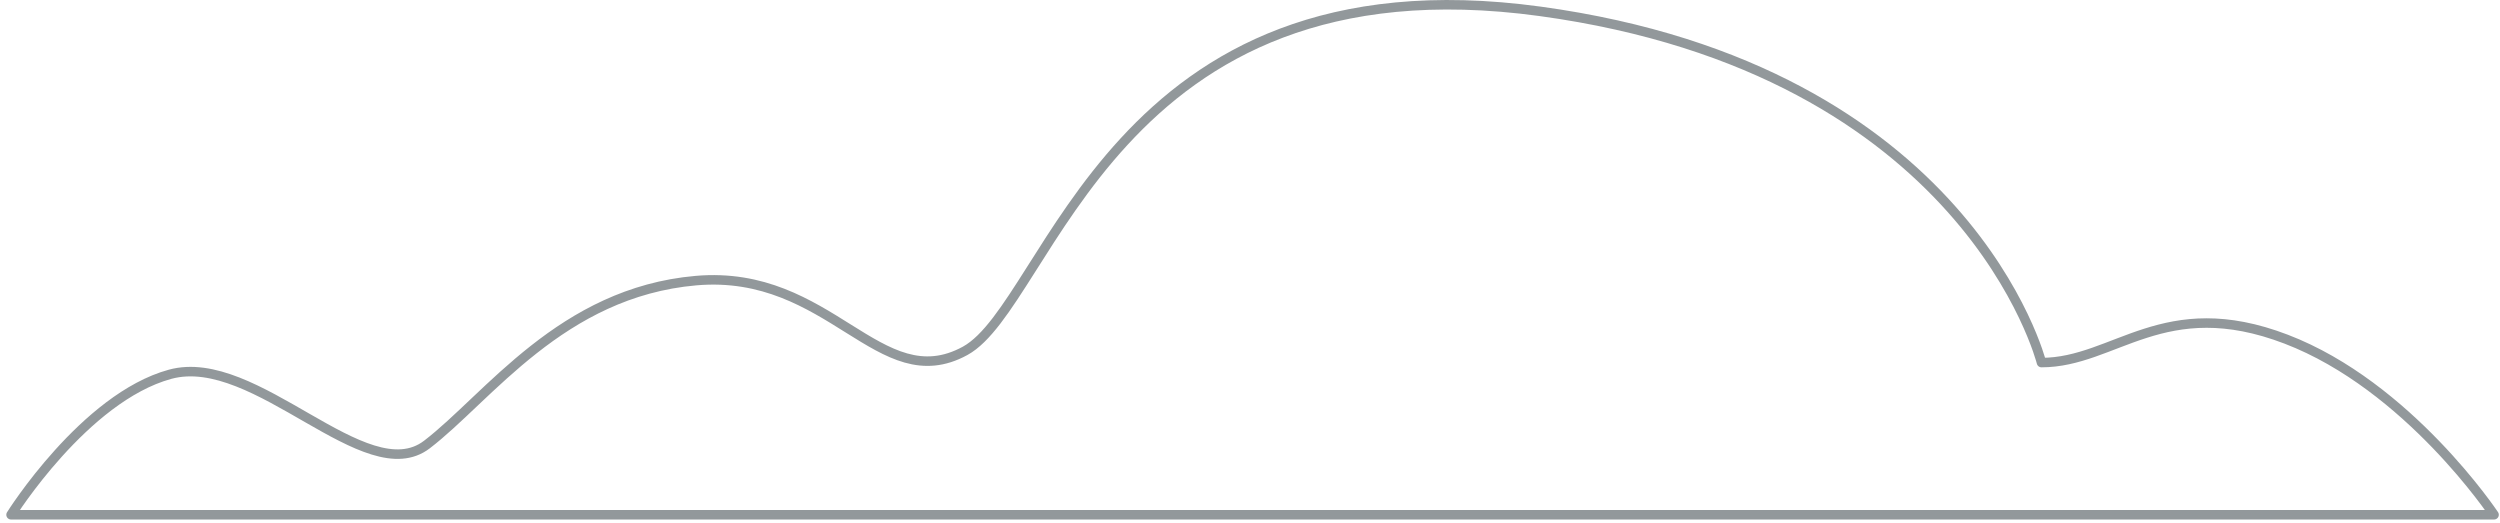
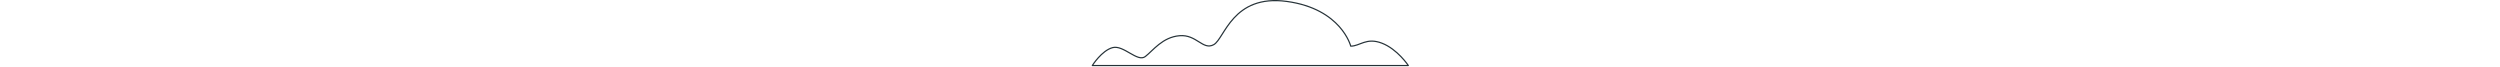
- <svg xmlns="http://www.w3.org/2000/svg" width="263" height="55" viewBox="0 0 263 55" fill="none">
-   <path d="M214.763 38.142C214.763 38.142 207.043 7.35 162.006 1.191C116.97 -4.967 110.537 31.983 101.529 36.91C92.522 41.837 87.376 28.288 73.221 29.52C59.066 30.752 51.346 41.837 44.913 46.764C38.479 51.691 26.897 36.911 17.891 39.374C8.884 41.837 1.163 54.154 1.163 54.154H262.374C262.374 54.154 253.366 40.606 240.499 35.679C227.631 30.752 222.483 38.142 214.763 38.142Z" stroke="#263238" stroke-opacity="0.5" stroke-miterlimit="10" stroke-linecap="round" stroke-linejoin="round" />
+ <svg xmlns="http://www.w3.org/2000/svg" width="263" height="7" viewBox="0 0 263 55" fill="none">
+   <path d="M214.763 38.142C214.763 38.142 207.043 7.35 162.006 1.191C116.97 -4.967 110.537 31.983 101.529 36.91C92.522 41.837 87.376 28.288 73.221 29.52C59.066 30.752 51.346 41.837 44.913 46.764C38.479 51.691 26.897 36.911 17.891 39.374C8.884 41.837 1.163 54.154 1.163 54.154H262.374C262.374 54.154 253.366 40.606 240.499 35.679C227.631 30.752 222.483 38.142 214.763 38.142Z" stroke="#263238" stroke-opacity="1" stroke-miterlimit="10" stroke-linecap="round" stroke-linejoin="round" />
</svg>
